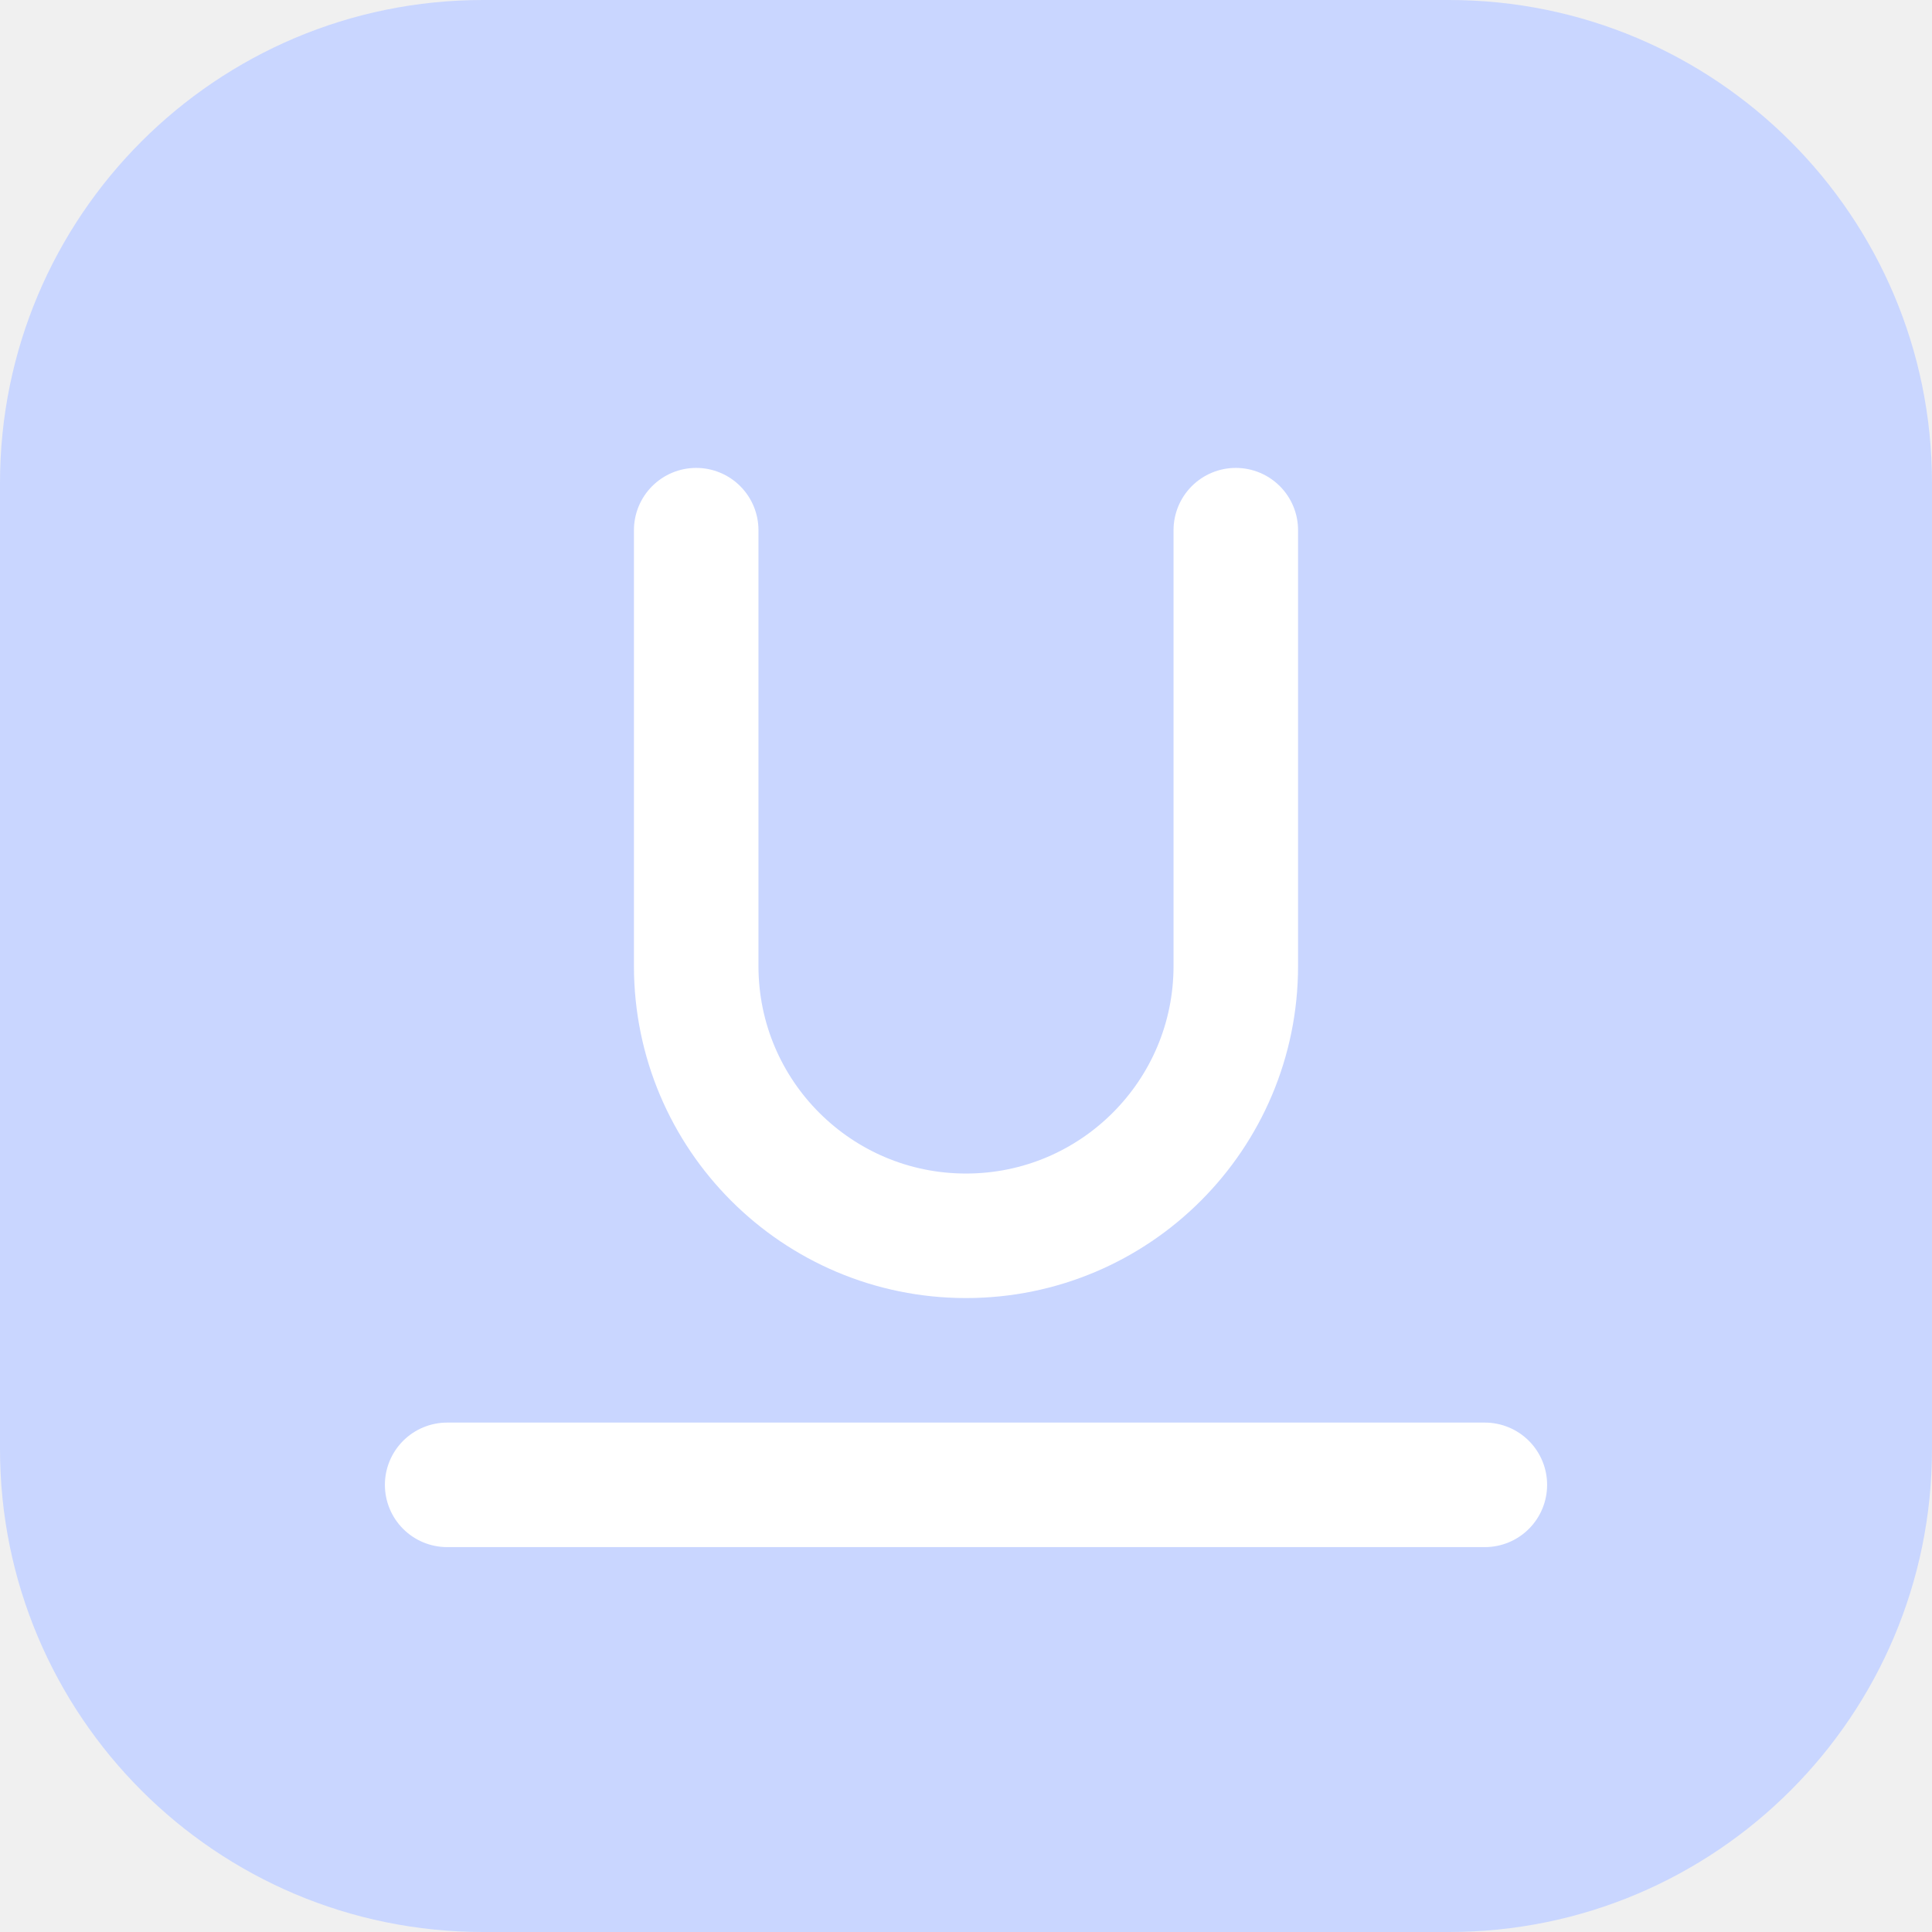
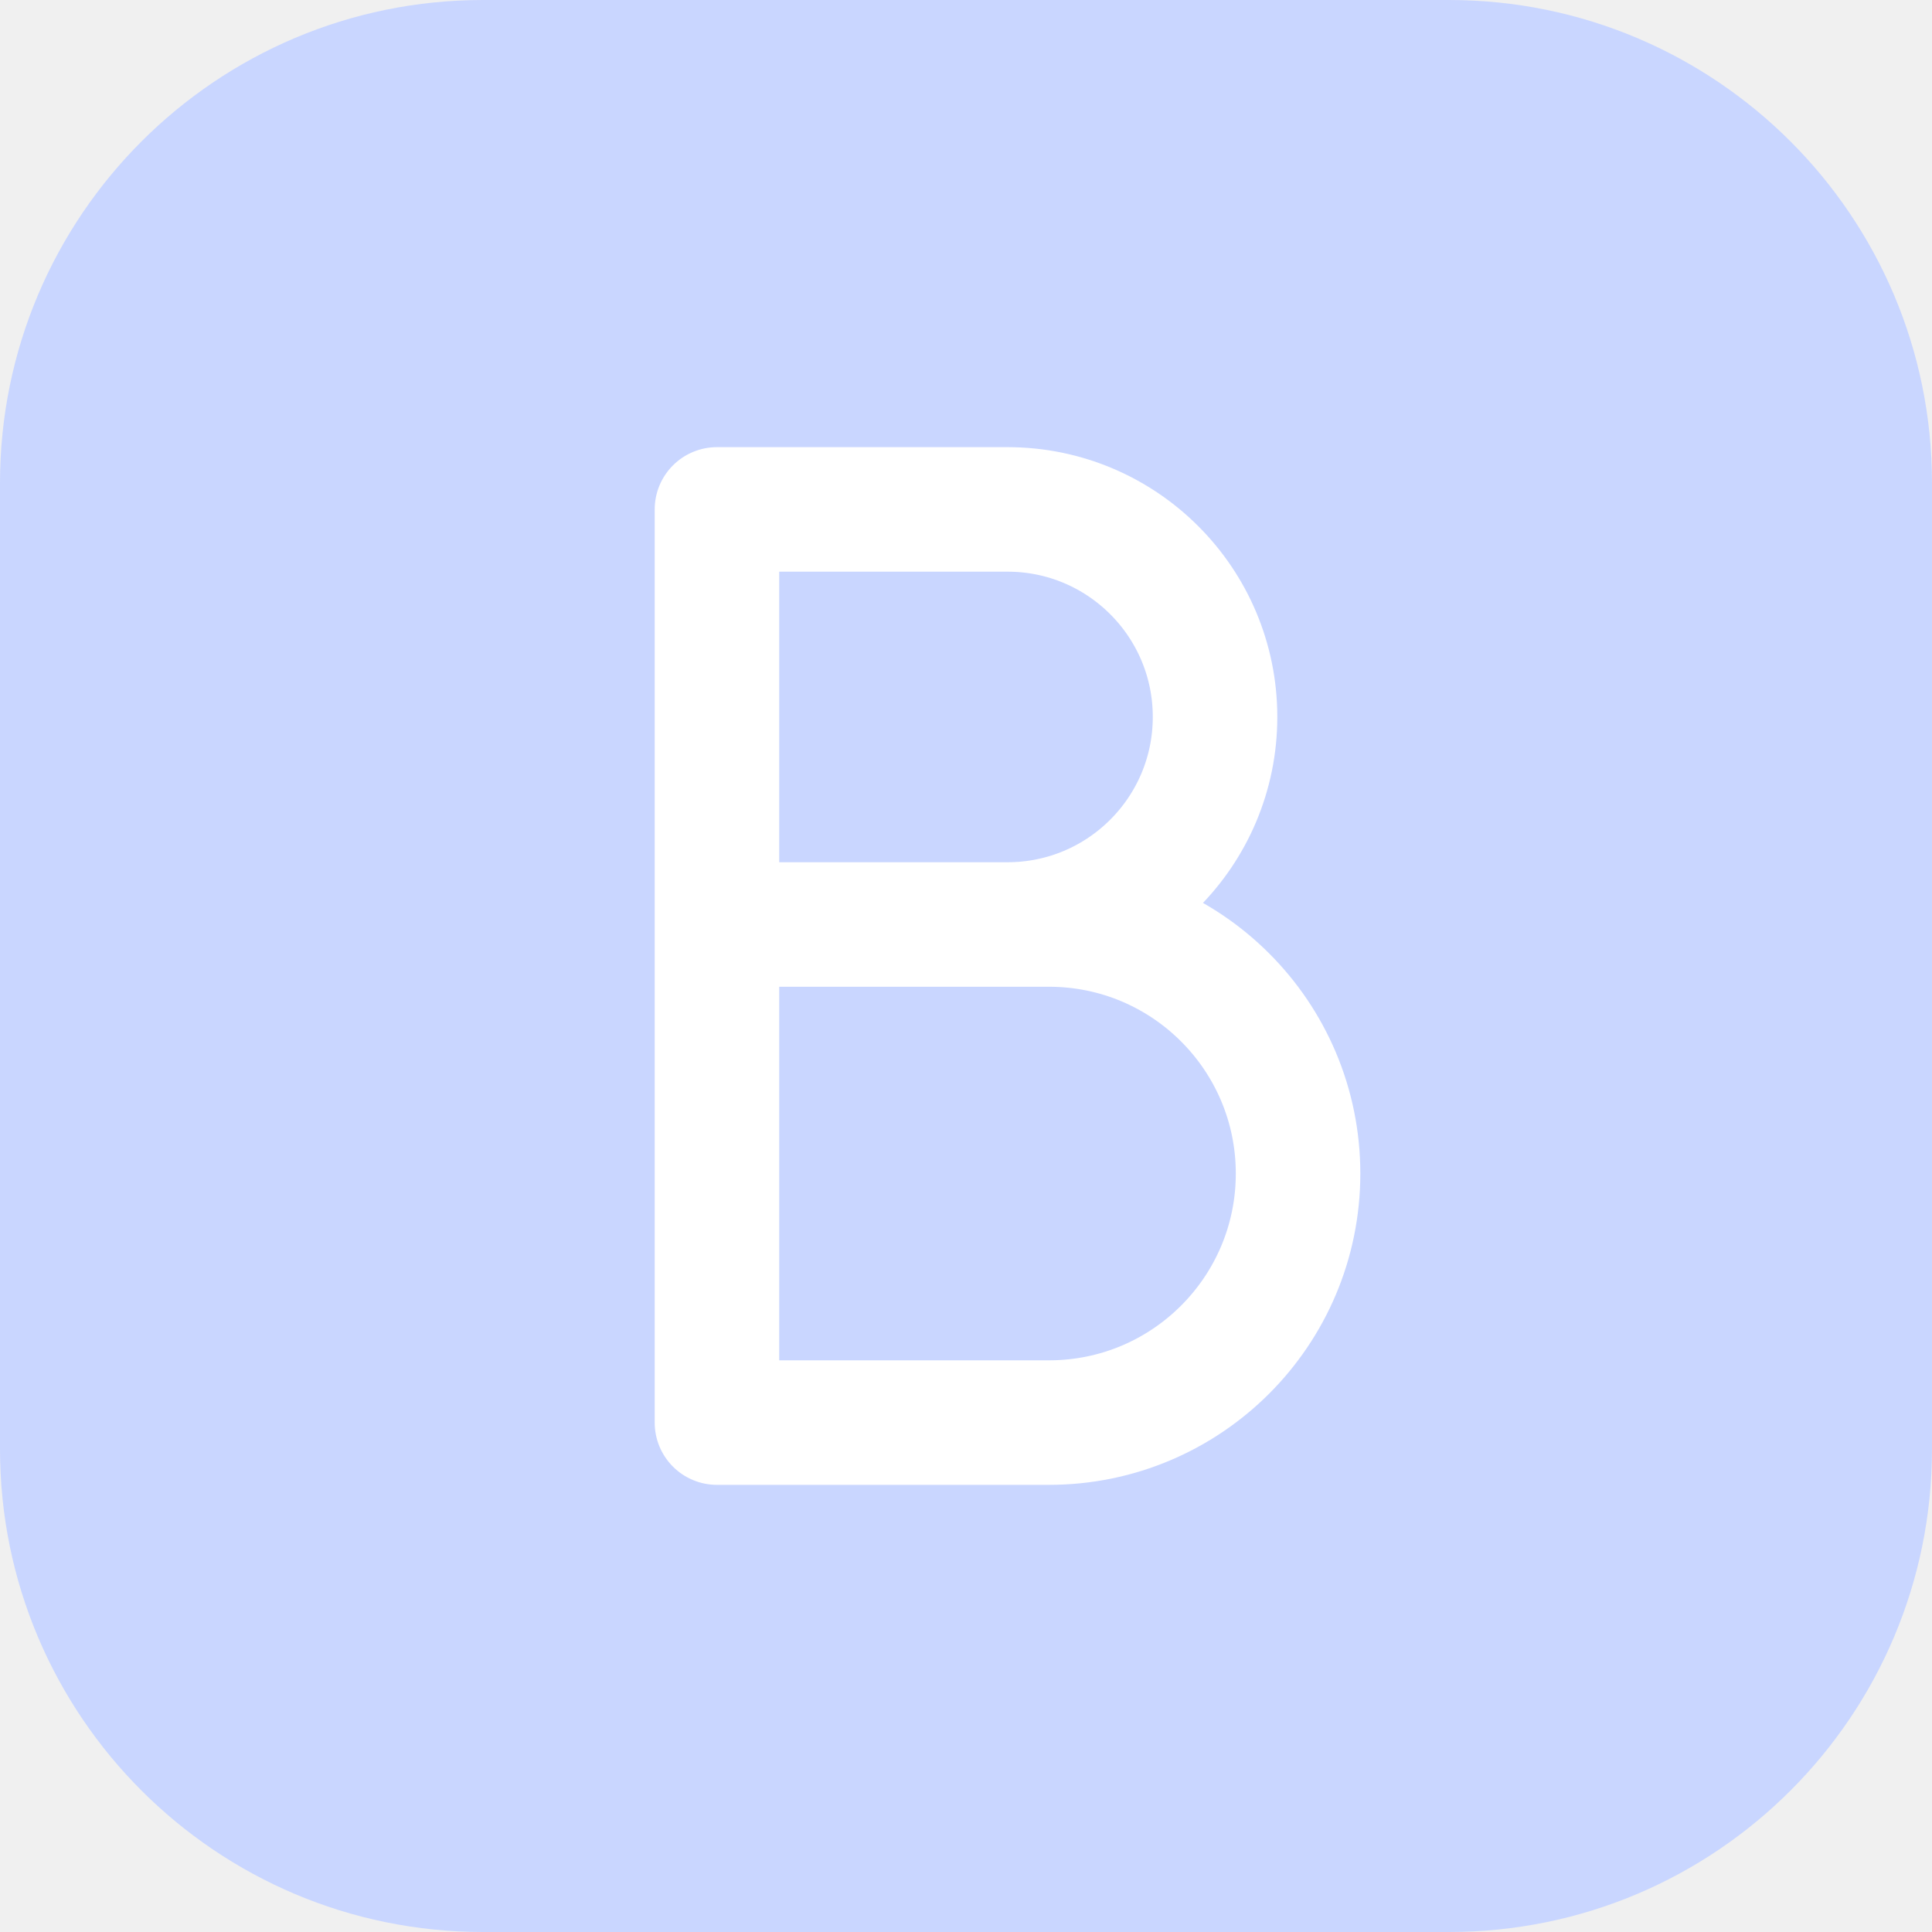
<svg xmlns="http://www.w3.org/2000/svg" xmlns:xlink="http://www.w3.org/1999/xlink" width="512" height="512" viewBox="0 0 512 512" fill="none" class="">
  <rect id="r34" width="512" height="512" x="0" y="0" rx="128" fill="url(#r35)" stroke="#FFFFFF" stroke-width="0" stroke-opacity="100%" paint-order="stroke" />
  <clipPath id="clip">
    <use xlink:href="#r34" />
  </clipPath>
  <defs>
    <linearGradient id="r35" gradientUnits="userSpaceOnUse" gradientTransform="rotate(180)" style="transform-origin: center center;">
      <stop stop-color="#C9D6FF" />
      <stop offset="1" stop-color="#596AA1" />
    </linearGradient>
    <radialGradient id="r36" cx="0" cy="0" r="1" gradientUnits="userSpaceOnUse" gradientTransform="translate(256) rotate(90) scale(512)">
      <stop stop-color="white" />
      <stop offset="1" stop-color="white" stop-opacity="0" />
    </radialGradient>
  </defs>
  <svg fill="none" viewBox="0 0 16 16" width="352" height="352" x="80" y="80" alignment-baseline="middle" style="color: rgb(255, 255, 255);">
-     <path stroke="currentColor" stroke-linecap="round" stroke-linejoin="round" stroke-width="1.5" d="M1.75 14.25h12.5m-9.5-11.5V8a3.25 3.25 0 1 0 6.5 0V2.75" />
+     <path stroke="currentColor" stroke-linecap="round" stroke-linejoin="round" stroke-width="1.5" d="M5 2.5v11h4a3 3 0 0 0 0-6h-4m0 0h3.5a2.5 2.5 0 0 0 0-5h-3.5" />
  </svg>
</svg>
